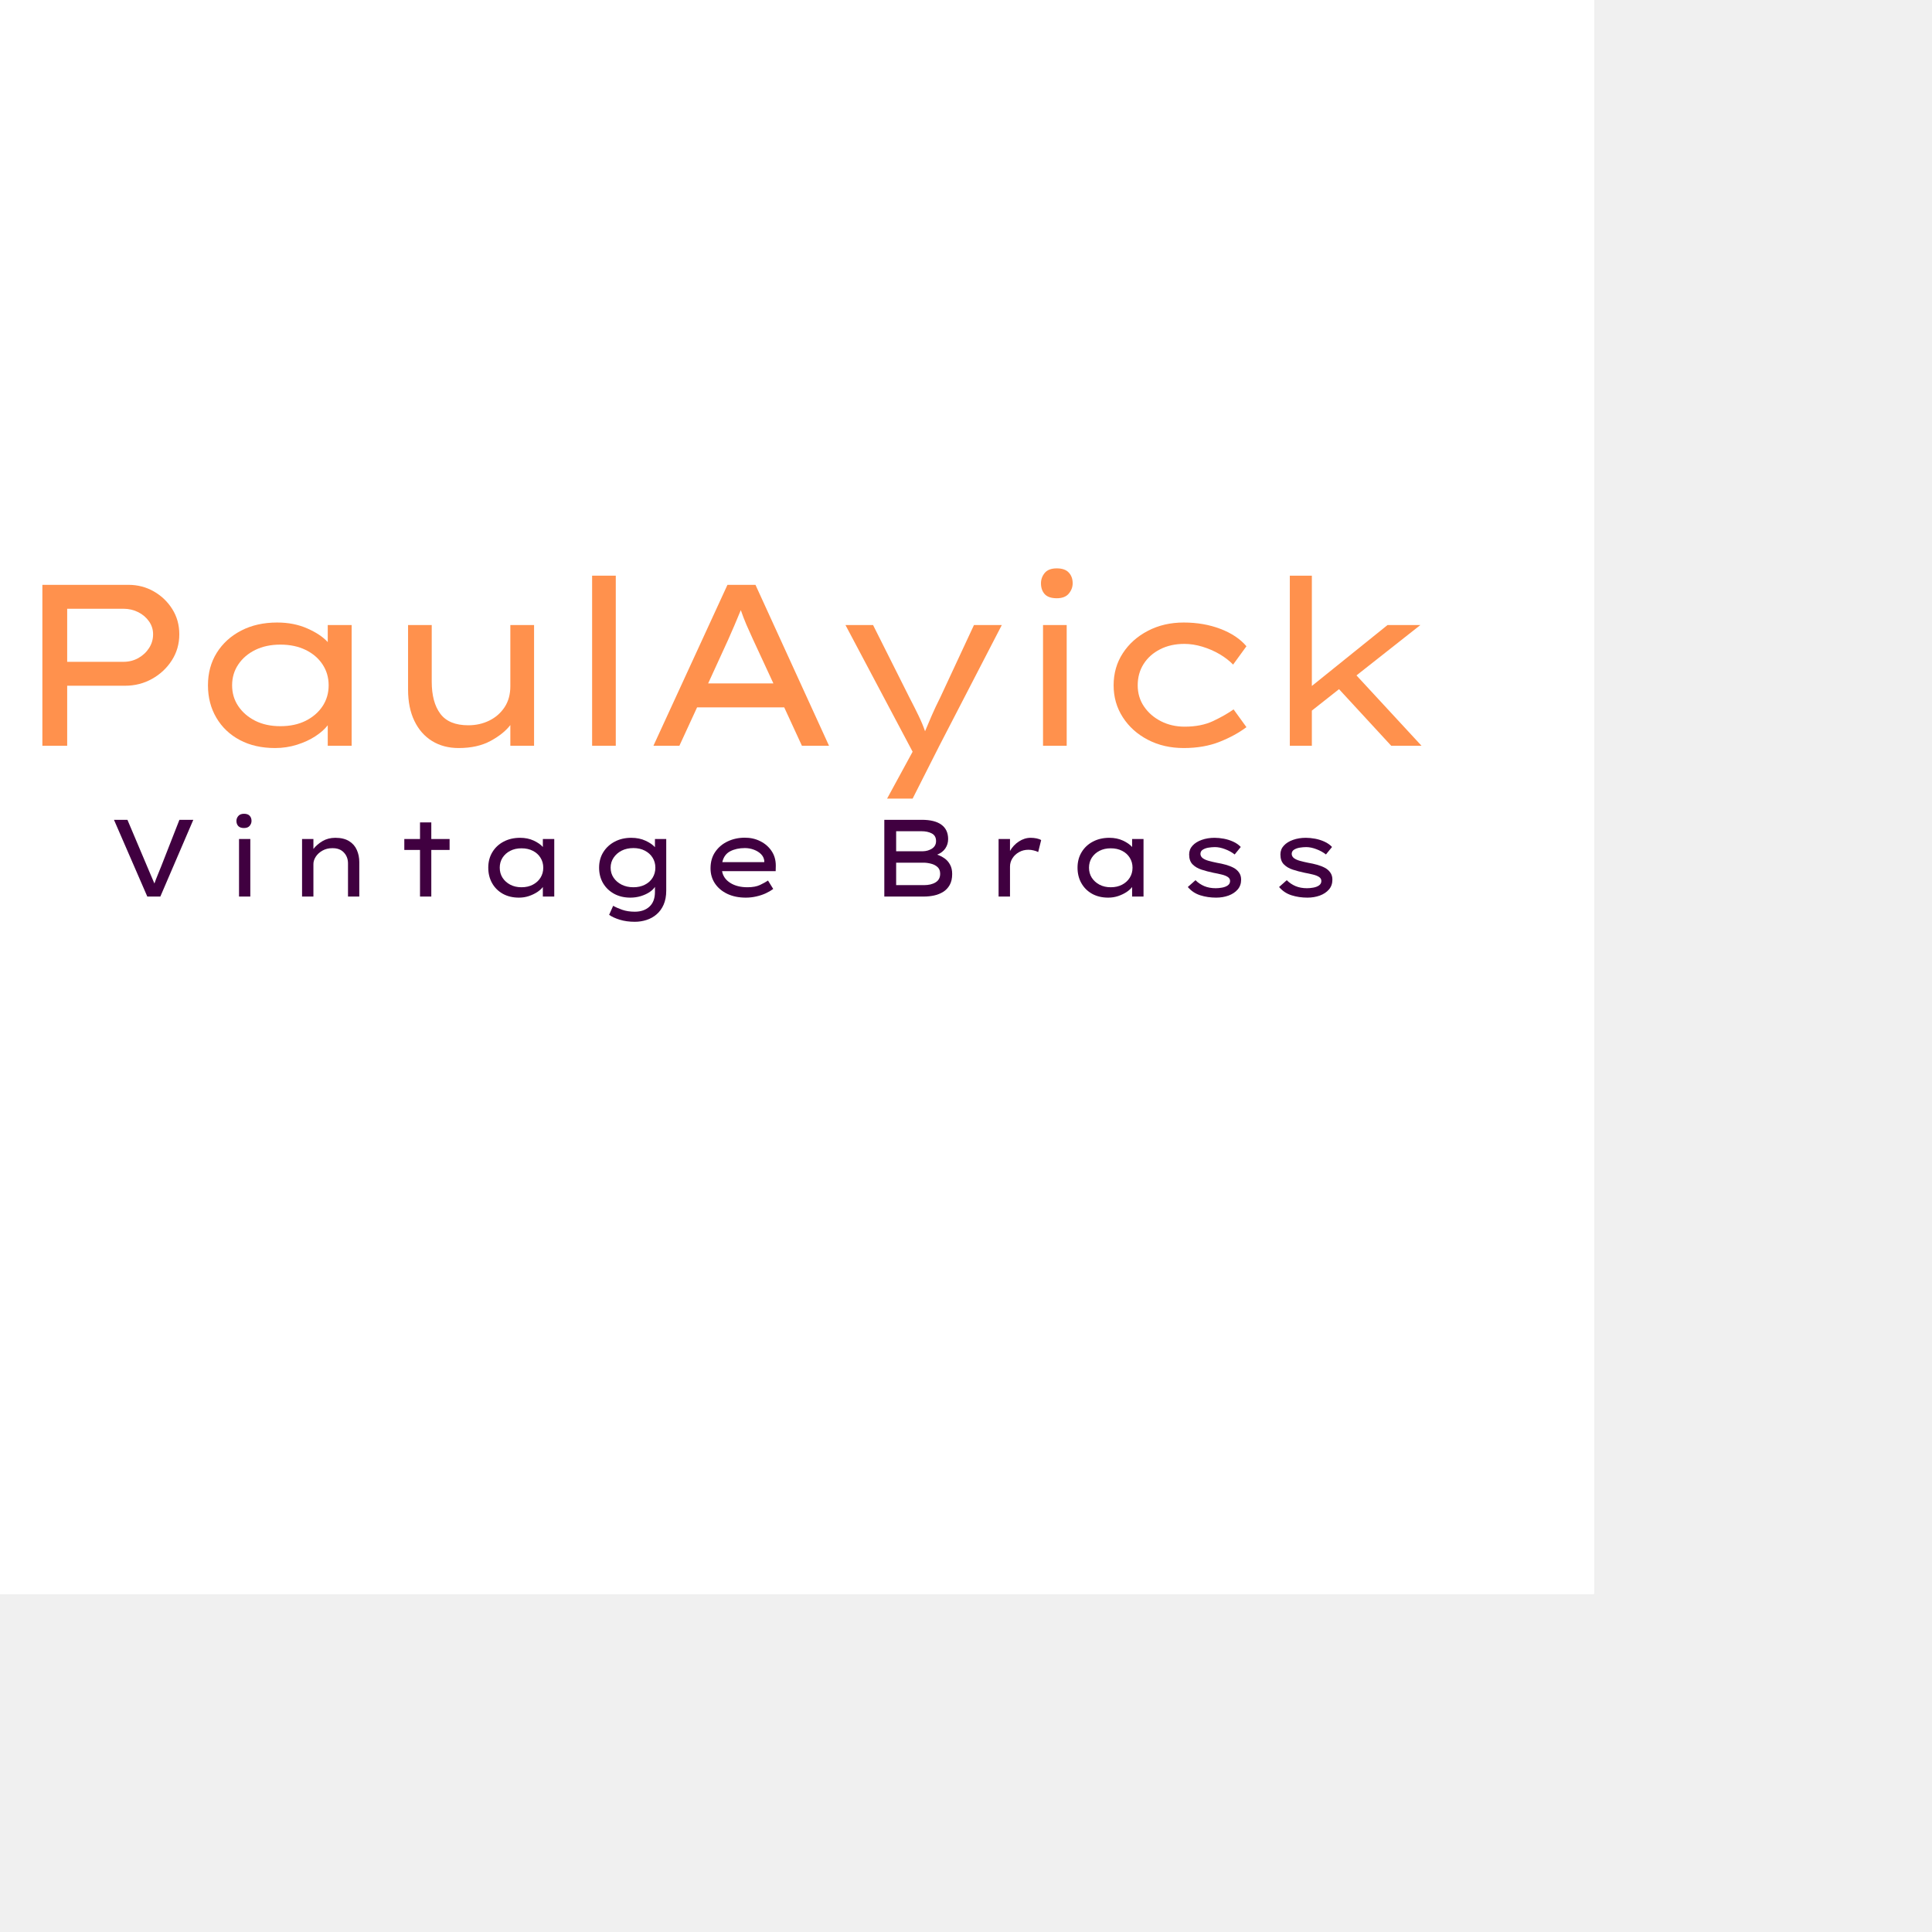
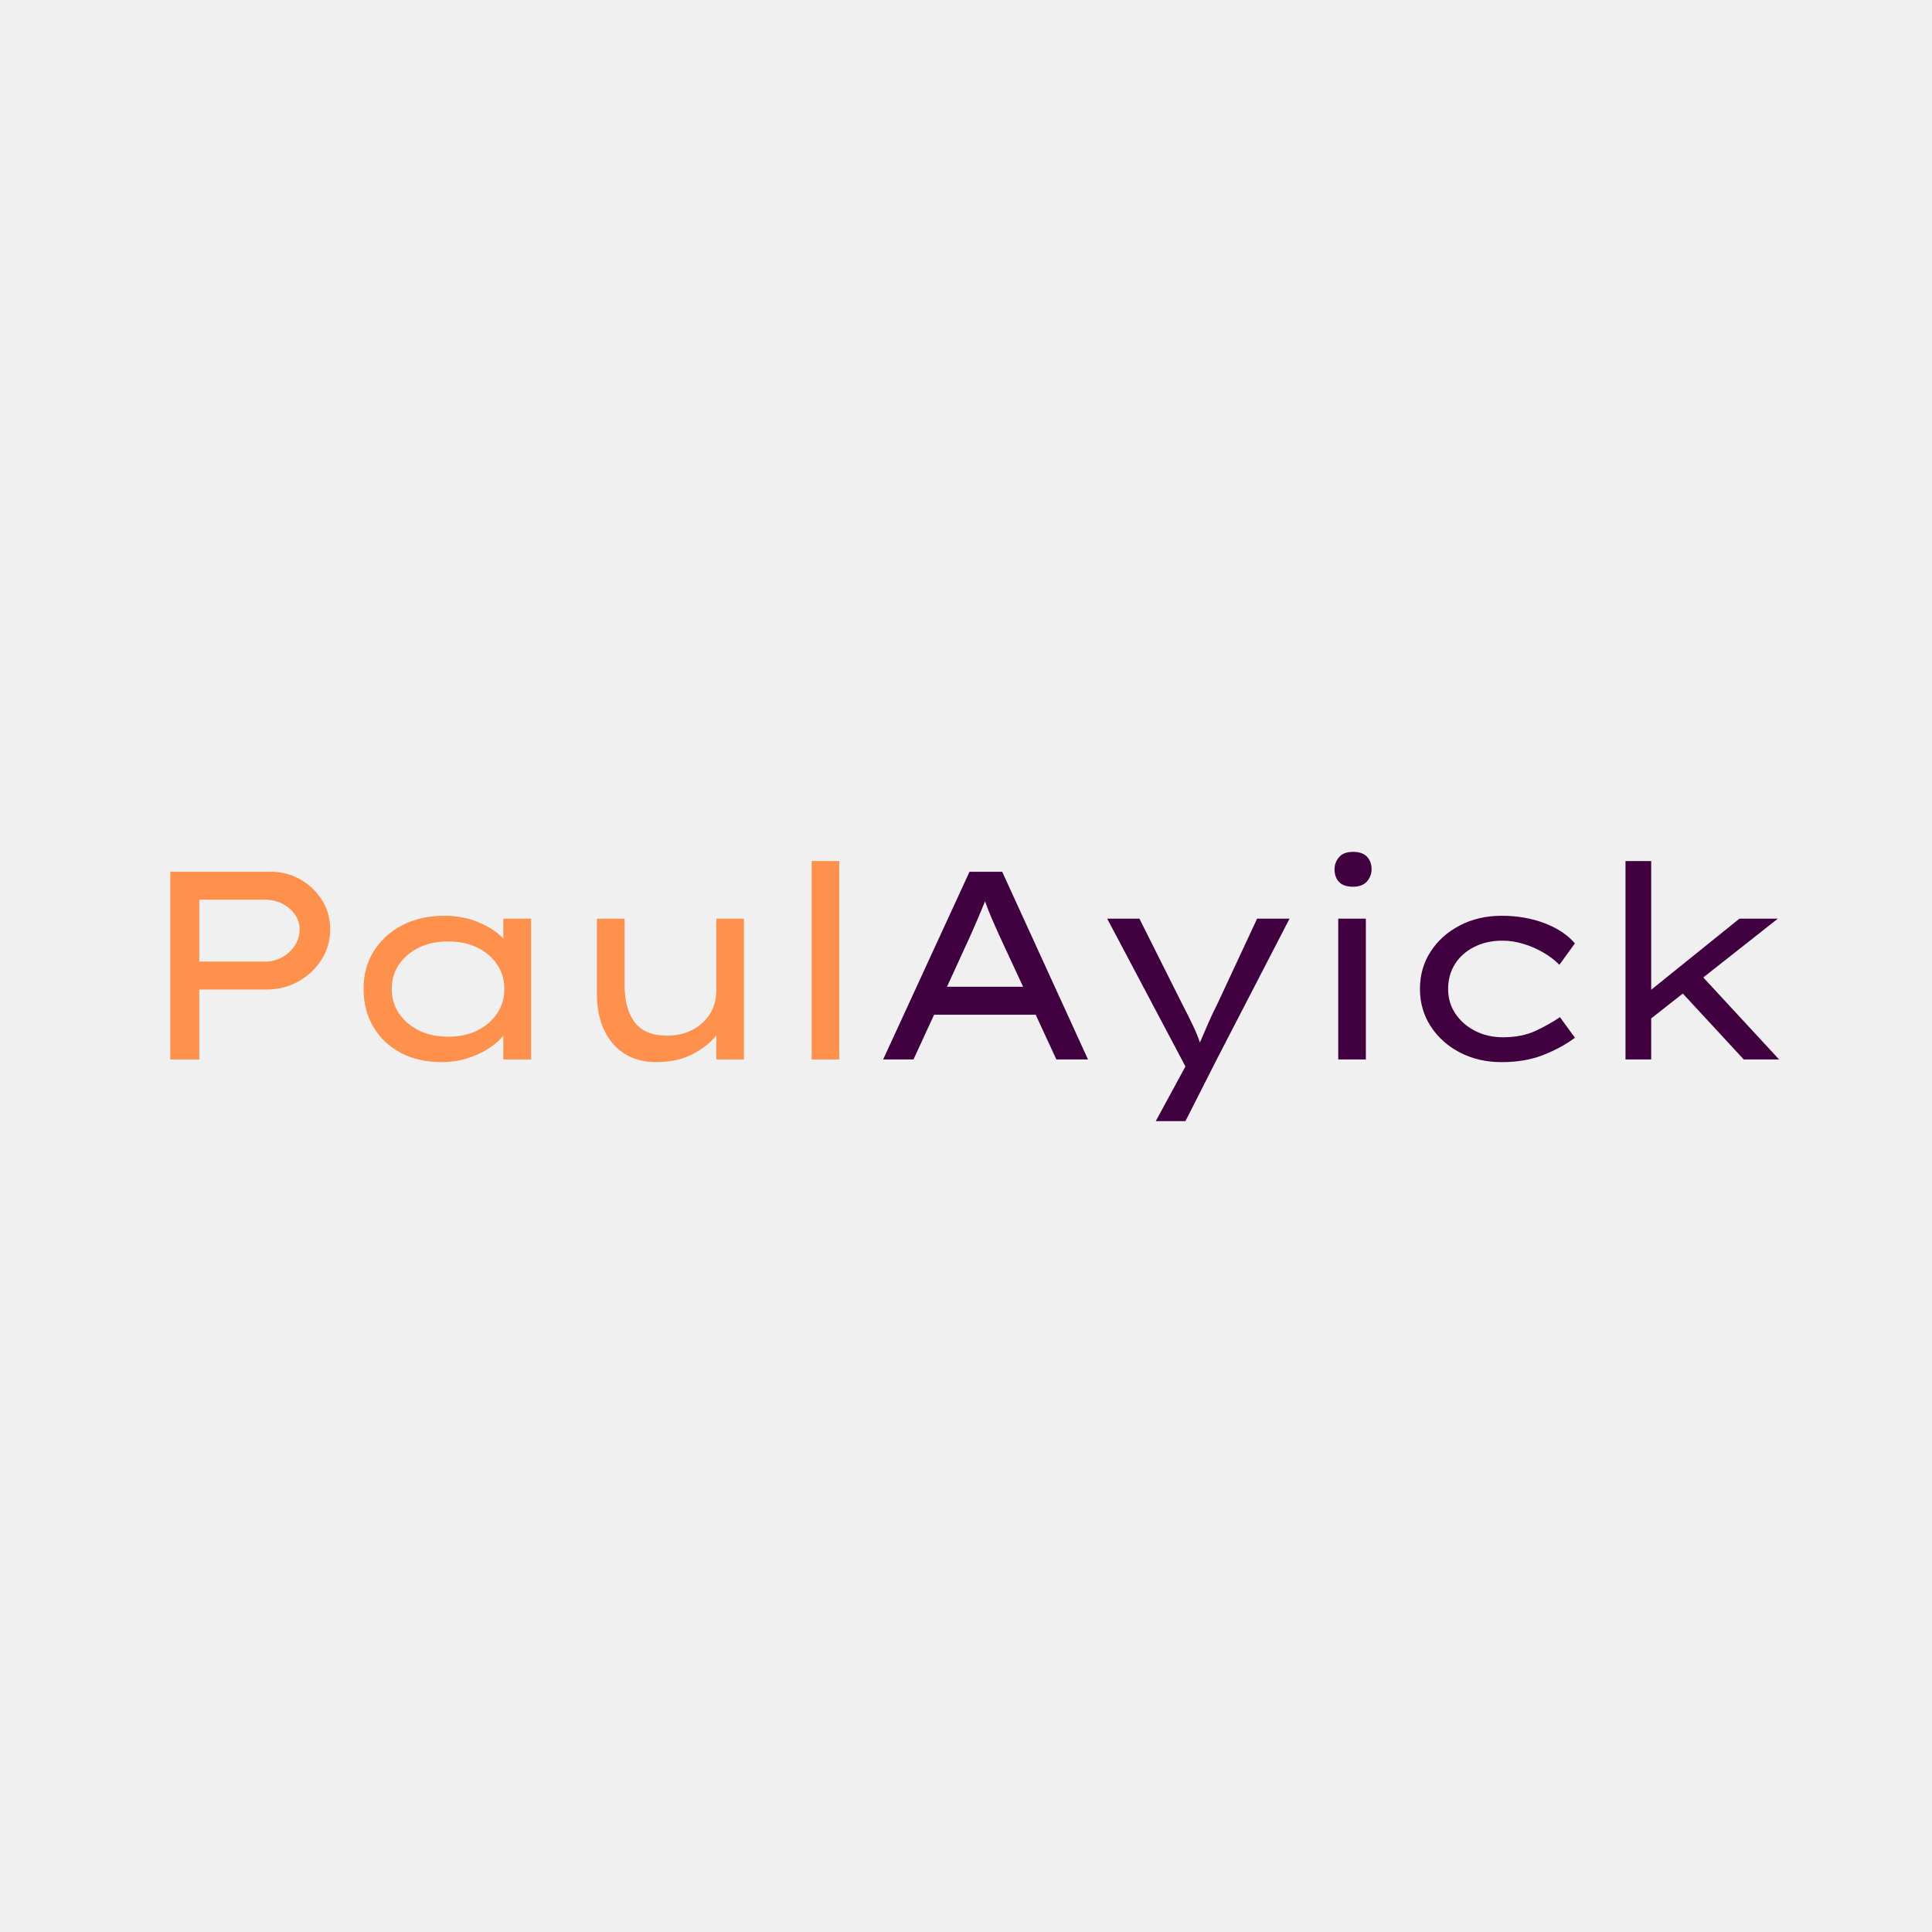
- <svg xmlns="http://www.w3.org/2000/svg" width="500" viewBox="0 0 500 500" height="500" version="1.0">
-   <path fill="#FFF" d="M-37.5 -37.5H412.5V412.5H-37.5z" />
-   <path fill="#FFF" d="M-37.5 -37.5H412.5V412.5H-37.5z" />
-   <path fill="#FFF" d="M-37.5 -37.5H412.5V412.5H-37.5z" />
+ <svg xmlns="http://www.w3.org/2000/svg" width="375" viewBox="0 0 375 375" height="375" version="1.0">
  <g fill="#FF914D">
    <g>
      <g>
-         <path d="M 31.703 -41.641 C 34.086 -41.641 36.27 -41.07 38.25 -39.938 C 40.227 -38.812 41.82 -37.285 43.031 -35.359 C 44.238 -33.441 44.844 -31.27 44.844 -28.844 C 44.844 -26.352 44.195 -24.102 42.906 -22.094 C 41.625 -20.094 39.922 -18.5 37.797 -17.312 C 35.68 -16.125 33.352 -15.531 30.812 -15.531 L 15.828 -15.531 L 15.828 0 L 9.406 0 L 9.406 -41.641 Z M 30.391 -21.719 C 31.785 -21.719 33.066 -22.039 34.234 -22.688 C 35.398 -23.344 36.328 -24.207 37.016 -25.281 C 37.711 -26.352 38.062 -27.539 38.062 -28.844 C 38.062 -30.07 37.711 -31.18 37.016 -32.172 C 36.328 -33.172 35.398 -33.969 34.234 -34.562 C 33.066 -35.156 31.785 -35.453 30.391 -35.453 L 15.828 -35.453 L 15.828 -21.719 Z M 30.391 -21.719" transform="translate(1.559 192.998)" />
+         <path d="M 27.734 -36.438 C 29.816 -36.438 31.723 -35.941 33.453 -34.953 C 35.191 -33.961 36.594 -32.625 37.656 -30.938 C 38.719 -29.258 39.25 -27.363 39.25 -25.25 C 39.25 -23.062 38.68 -21.086 37.547 -19.328 C 36.422 -17.578 34.93 -16.18 33.078 -15.141 C 31.223 -14.098 29.18 -13.578 26.953 -13.578 L 13.844 -13.578 L 13.844 0 L 8.219 0 L 8.219 -36.438 Z M 26.594 -19 C 27.812 -19 28.93 -19.285 29.953 -19.859 C 30.973 -20.43 31.785 -21.188 32.391 -22.125 C 33.004 -23.062 33.312 -24.102 33.312 -25.25 C 33.312 -26.32 33.004 -27.289 32.391 -28.156 C 31.785 -29.02 30.973 -29.711 29.953 -30.234 C 28.93 -30.754 27.812 -31.016 26.594 -31.016 L 13.844 -31.016 L 13.844 -19 Z M 26.594 -19" transform="translate(24.84 205.643)" />
      </g>
    </g>
  </g>
  <g fill="#FF914D">
    <g>
      <g>
-         <path d="M 42.953 -31.234 L 42.953 0 L 36.766 0 L 36.766 -5.297 C 36.004 -4.305 34.941 -3.363 33.578 -2.469 C 32.211 -1.57 30.625 -0.836 28.812 -0.266 C 27.008 0.305 25.117 0.594 23.141 0.594 C 19.648 0.594 16.602 -0.098 14 -1.484 C 11.406 -2.867 9.383 -4.789 7.938 -7.25 C 6.488 -9.707 5.766 -12.504 5.766 -15.641 C 5.766 -18.816 6.523 -21.625 8.047 -24.062 C 9.578 -26.5 11.68 -28.41 14.359 -29.797 C 17.035 -31.191 20.141 -31.891 23.672 -31.891 C 26.566 -31.891 29.164 -31.379 31.469 -30.359 C 33.77 -29.348 35.535 -28.172 36.766 -26.828 L 36.766 -31.234 Z M 24.5 -5.062 C 27 -5.062 29.18 -5.523 31.047 -6.453 C 32.91 -7.391 34.367 -8.648 35.422 -10.234 C 36.473 -11.816 37 -13.617 37 -15.641 C 37 -17.66 36.473 -19.461 35.422 -21.047 C 34.367 -22.641 32.91 -23.891 31.047 -24.797 C 29.18 -25.711 27 -26.172 24.5 -26.172 C 22.039 -26.172 19.879 -25.711 18.016 -24.797 C 16.16 -23.891 14.695 -22.641 13.625 -21.047 C 12.551 -19.461 12.016 -17.66 12.016 -15.641 C 12.016 -13.617 12.551 -11.816 13.625 -10.234 C 14.695 -8.648 16.16 -7.391 18.016 -6.453 C 19.879 -5.523 22.039 -5.062 24.5 -5.062 Z M 24.5 -5.062" transform="translate(48.054 192.998)" />
+         <path d="M 37.578 -27.328 L 37.578 0 L 32.172 0 L 32.172 -4.625 C 31.504 -3.758 30.57 -2.938 29.375 -2.156 C 28.176 -1.375 26.785 -0.734 25.203 -0.234 C 23.629 0.266 21.977 0.516 20.25 0.516 C 17.195 0.516 14.531 -0.086 12.25 -1.297 C 9.977 -2.516 8.207 -4.195 6.938 -6.344 C 5.676 -8.5 5.047 -10.945 5.047 -13.688 C 5.047 -16.469 5.711 -18.922 7.047 -21.047 C 8.391 -23.18 10.227 -24.852 12.562 -26.062 C 14.906 -27.281 17.625 -27.891 20.719 -27.891 C 23.25 -27.891 25.52 -27.445 27.531 -26.562 C 29.539 -25.688 31.086 -24.656 32.172 -23.469 L 32.172 -27.328 Z M 21.438 -4.422 C 23.625 -4.422 25.531 -4.828 27.156 -5.641 C 28.789 -6.461 30.066 -7.566 30.984 -8.953 C 31.91 -10.336 32.375 -11.914 32.375 -13.688 C 32.375 -15.457 31.91 -17.035 30.984 -18.422 C 30.066 -19.805 28.789 -20.898 27.156 -21.703 C 25.531 -22.504 23.625 -22.906 21.438 -22.906 C 19.289 -22.906 17.398 -22.504 15.766 -21.703 C 14.141 -20.898 12.859 -19.805 11.922 -18.422 C 10.984 -17.035 10.516 -15.457 10.516 -13.688 C 10.516 -11.914 10.984 -10.336 11.922 -8.953 C 12.859 -7.566 14.141 -6.461 15.766 -5.641 C 17.398 -4.828 19.289 -4.422 21.438 -4.422 Z M 21.438 -4.422" transform="translate(65.517 205.643)" />
      </g>
    </g>
  </g>
  <g fill="#FF914D">
    <g>
      <g>
-         <path d="M 36.219 -15.406 L 36.219 -31.234 L 42.359 -31.234 L 42.359 0 L 36.219 0 L 36.219 -5.359 C 35.07 -3.848 33.367 -2.477 31.109 -1.25 C 28.848 -0.02 26.094 0.594 22.844 0.594 C 20.227 0.594 17.938 -0.008 15.969 -1.219 C 14.008 -2.426 12.484 -4.16 11.391 -6.422 C 10.297 -8.68 9.75 -11.379 9.75 -14.516 L 9.75 -31.234 L 15.875 -31.234 L 15.875 -16.594 C 15.875 -13.031 16.617 -10.254 18.109 -8.266 C 19.598 -6.285 22.008 -5.297 25.344 -5.297 C 27.32 -5.297 29.133 -5.703 30.781 -6.516 C 32.426 -7.328 33.742 -8.484 34.734 -9.984 C 35.723 -11.492 36.219 -13.301 36.219 -15.406 Z M 36.219 -15.406" transform="translate(95.857 192.998)" />
+         <path d="M 31.703 -13.484 L 31.703 -27.328 L 37.062 -27.328 L 37.062 0 L 31.703 0 L 31.703 -4.688 C 30.691 -3.363 29.195 -2.164 27.219 -1.094 C 25.238 -0.02 22.828 0.516 19.984 0.516 C 17.691 0.516 15.688 -0.008 13.969 -1.062 C 12.25 -2.125 10.91 -3.645 9.953 -5.625 C 9.004 -7.602 8.531 -9.961 8.531 -12.703 L 8.531 -27.328 L 13.891 -27.328 L 13.891 -14.516 C 13.891 -11.398 14.539 -8.973 15.844 -7.234 C 17.145 -5.492 19.254 -4.625 22.172 -4.625 C 23.91 -4.625 25.5 -4.977 26.938 -5.688 C 28.375 -6.406 29.523 -7.422 30.391 -8.734 C 31.266 -10.055 31.703 -11.641 31.703 -13.484 Z M 31.703 -13.484" transform="translate(107.338 205.643)" />
      </g>
    </g>
  </g>
  <g fill="#FF914D">
    <g>
      <g>
-         <path d="M 10.172 0 L 10.172 -44.016 L 16.297 -44.016 L 16.297 0 Z M 10.172 0" transform="translate(143.066 192.998)" />
-       </g>
-     </g>
-   </g>
-   <g fill="#FF914D">
-     <g>
-       <g>
-         <path d="M 42.766 0 L 38.188 -9.938 L 15.641 -9.938 L 11.062 0 L 4.344 0 L 23.5 -41.641 L 30.75 -41.641 L 49.781 0 Z M 23.672 -27.422 L 18.5 -16.125 L 35.391 -16.125 L 30.047 -27.656 C 29.484 -28.883 28.941 -30.094 28.422 -31.281 C 27.91 -32.477 27.422 -33.75 26.953 -35.094 C 26.391 -33.707 25.836 -32.391 25.297 -31.141 C 24.766 -29.891 24.223 -28.648 23.672 -27.422 Z M 23.672 -27.422" transform="translate(164.766 192.998)" />
-       </g>
-     </g>
-   </g>
-   <g fill="#FF914D">
-     <g>
-       <g>
-         <path d="M 15.578 13.688 L 22.188 1.547 L 4.812 -31.234 L 11.953 -31.234 L 21.359 -12.484 C 22.223 -10.828 23.016 -9.254 23.734 -7.766 C 24.453 -6.273 25.008 -4.938 25.406 -3.75 C 25.914 -4.977 26.488 -6.328 27.125 -7.797 C 27.758 -9.266 28.516 -10.867 29.391 -12.609 L 38.062 -31.234 L 45.266 -31.234 L 29.141 -0.062 L 22.188 13.688 Z M 15.578 13.688" transform="translate(213.997 192.998)" />
-       </g>
-     </g>
-   </g>
-   <g fill="#FF914D">
-     <g>
-       <g>
-         <path d="M 14.312 -38.172 C 12.883 -38.172 11.844 -38.523 11.188 -39.234 C 10.539 -39.953 10.219 -40.891 10.219 -42.047 C 10.219 -43.035 10.539 -43.926 11.188 -44.719 C 11.844 -45.508 12.883 -45.906 14.312 -45.906 C 15.707 -45.906 16.738 -45.547 17.406 -44.828 C 18.082 -44.117 18.422 -43.191 18.422 -42.047 C 18.422 -41.055 18.082 -40.16 17.406 -39.359 C 16.738 -38.566 15.707 -38.172 14.312 -38.172 Z M 16.875 0 L 10.75 0 L 10.75 -31.234 L 16.875 -31.234 Z M 16.875 0" transform="translate(259.184 192.998)" />
-       </g>
-     </g>
-   </g>
-   <g fill="#FF914D">
-     <g>
-       <g>
-         <path d="M 12.484 -15.641 C 12.484 -13.578 13.031 -11.742 14.125 -10.141 C 15.219 -8.535 16.688 -7.266 18.531 -6.328 C 20.375 -5.398 22.406 -4.938 24.625 -4.938 C 27.477 -4.938 29.938 -5.422 32 -6.391 C 34.062 -7.367 35.828 -8.375 37.297 -9.406 L 40.625 -4.812 C 38.688 -3.352 36.367 -2.086 33.672 -1.016 C 30.973 0.055 27.879 0.594 24.391 0.594 C 20.941 0.594 17.848 -0.117 15.109 -1.547 C 12.367 -2.973 10.207 -4.914 8.625 -7.375 C 7.039 -9.832 6.25 -12.586 6.25 -15.641 C 6.25 -18.734 7.039 -21.5 8.625 -23.938 C 10.207 -26.375 12.367 -28.305 15.109 -29.734 C 17.848 -31.172 20.941 -31.891 24.391 -31.891 C 27.836 -31.891 31 -31.344 33.875 -30.25 C 36.75 -29.156 39 -27.656 40.625 -25.75 L 37.172 -21 C 36.223 -21.988 35.055 -22.891 33.672 -23.703 C 32.285 -24.516 30.797 -25.16 29.203 -25.641 C 27.617 -26.117 26.07 -26.359 24.562 -26.359 C 22.188 -26.359 20.086 -25.891 18.266 -24.953 C 16.441 -24.023 15.02 -22.754 14 -21.141 C 12.988 -19.535 12.484 -17.703 12.484 -15.641 Z M 12.484 -15.641" transform="translate(281.954 192.998)" />
-       </g>
-     </g>
-   </g>
-   <g fill="#FF914D">
-     <g>
-       <g>
-         <path d="M 10.172 0 L 10.172 -44.016 L 15.875 -44.016 L 15.875 -15.469 L 35.453 -31.234 L 43.953 -31.234 L 27.422 -18.203 L 44.25 0 L 36.406 0 L 22.906 -14.641 L 15.875 -9.094 L 15.875 0 Z M 10.172 0" transform="translate(323.633 192.998)" />
+         <path d="M 8.906 0 L 8.906 -38.516 L 14.266 -38.516 L 14.266 0 Z M 8.906 0" transform="translate(148.638 205.643)" />
      </g>
    </g>
  </g>
  <g fill="#400040">
    <g>
      <g>
-         <path d="M 22.297 -19.859 L 13.766 0 L 10.391 0 L 1.766 -19.859 L 5.25 -19.859 L 10.297 -7.922 C 10.578 -7.211 10.895 -6.461 11.25 -5.672 C 11.602 -4.879 11.93 -4.113 12.234 -3.375 C 12.492 -4.113 12.785 -4.875 13.109 -5.656 C 13.43 -6.445 13.734 -7.191 14.016 -7.891 L 18.703 -19.859 Z M 22.297 -19.859" transform="translate(27.73 232.026)" />
+         <path d="M 37.422 0 L 33.406 -8.688 L 13.688 -8.688 L 9.688 0 L 3.797 0 L 20.562 -36.438 L 26.906 -36.438 L 43.562 0 Z M 20.719 -24 L 16.188 -14.109 L 30.969 -14.109 L 26.281 -24.203 C 25.801 -25.273 25.332 -26.332 24.875 -27.375 C 24.426 -28.414 23.992 -29.523 23.578 -30.703 C 23.086 -29.492 22.609 -28.344 22.141 -27.25 C 21.672 -26.156 21.195 -25.07 20.719 -24 Z M 20.719 -24" transform="translate(167.62 205.643)" />
      </g>
    </g>
  </g>
  <g fill="#400040">
    <g>
      <g>
-         <path d="M 6.375 -17.734 C 5.719 -17.734 5.227 -17.898 4.906 -18.234 C 4.582 -18.578 4.422 -19.023 4.422 -19.578 C 4.422 -20.047 4.582 -20.469 4.906 -20.844 C 5.227 -21.227 5.719 -21.422 6.375 -21.422 C 7.039 -21.422 7.531 -21.25 7.844 -20.906 C 8.164 -20.57 8.328 -20.129 8.328 -19.578 C 8.328 -19.109 8.164 -18.68 7.844 -18.297 C 7.531 -17.922 7.039 -17.734 6.375 -17.734 Z M 8.016 0 L 5.094 0 L 5.094 -14.891 L 8.016 -14.891 Z M 8.016 0" transform="translate(56.766 232.026)" />
+         <path d="M 13.641 11.969 L 19.406 1.359 L 4.219 -27.328 L 10.469 -27.328 L 18.688 -10.938 C 19.445 -9.477 20.141 -8.098 20.766 -6.797 C 21.391 -5.492 21.875 -4.32 22.219 -3.281 C 22.676 -4.352 23.18 -5.531 23.734 -6.812 C 24.285 -8.102 24.945 -9.508 25.719 -11.031 L 33.312 -27.328 L 39.609 -27.328 L 25.5 -0.047 L 19.406 11.969 Z M 13.641 11.969" transform="translate(210.689 205.643)" />
      </g>
    </g>
  </g>
  <g fill="#400040">
    <g>
      <g>
-         <path d="M 13 -15.203 C 14.457 -15.203 15.645 -14.914 16.562 -14.344 C 17.477 -13.781 18.145 -13.02 18.562 -12.062 C 18.988 -11.113 19.203 -10.062 19.203 -8.906 L 19.203 0 L 16.281 0 L 16.281 -8.562 C 16.281 -9.719 15.914 -10.672 15.188 -11.422 C 14.469 -12.18 13.461 -12.547 12.172 -12.516 C 11.242 -12.516 10.41 -12.305 9.672 -11.891 C 8.93 -11.473 8.352 -10.945 7.938 -10.312 C 7.531 -9.676 7.328 -9.039 7.328 -8.406 L 7.328 0 L 4.391 0 L 4.391 -14.891 L 7.328 -14.891 L 7.328 -12.312 C 7.93 -13.094 8.711 -13.77 9.672 -14.344 C 10.641 -14.914 11.75 -15.203 13 -15.203 Z M 13 -15.203" transform="translate(73.782 232.026)" />
+         <path d="M 12.406 -33.531 C 11.156 -33.531 10.242 -33.844 9.672 -34.469 C 9.098 -35.094 8.812 -35.906 8.812 -36.906 C 8.812 -37.781 9.098 -38.562 9.672 -39.25 C 10.242 -39.945 11.156 -40.297 12.406 -40.297 C 13.613 -40.297 14.516 -39.984 15.109 -39.359 C 15.703 -38.734 16 -37.914 16 -36.906 C 16 -36.039 15.703 -35.258 15.109 -34.562 C 14.516 -33.875 13.613 -33.531 12.406 -33.531 Z M 14.891 0 L 9.531 0 L 9.531 -27.328 L 14.891 -27.328 Z M 14.891 0" transform="translate(250.22 205.643)" />
      </g>
    </g>
  </g>
  <g fill="#400040">
    <g>
      <g>
-         <path d="M 9.312 0 L 6.391 0 L 6.391 -12.062 L 2.328 -12.062 L 2.328 -14.891 L 6.391 -14.891 L 6.391 -19.188 L 9.312 -19.188 L 9.312 -14.891 L 14.047 -14.891 L 14.047 -12.062 L 9.312 -12.062 Z M 9.312 0" transform="translate(102.308 232.026)" />
+         <path d="M 10.938 -13.688 C 10.938 -11.883 11.41 -10.281 12.359 -8.875 C 13.316 -7.469 14.598 -6.352 16.203 -5.531 C 17.816 -4.719 19.598 -4.312 21.547 -4.312 C 24.047 -4.312 26.195 -4.738 28 -5.594 C 29.801 -6.445 31.348 -7.32 32.641 -8.219 L 35.547 -4.219 C 33.848 -2.938 31.816 -1.828 29.453 -0.891 C 27.098 0.047 24.395 0.516 21.344 0.516 C 18.32 0.516 15.613 -0.109 13.219 -1.359 C 10.82 -2.609 8.93 -4.305 7.547 -6.453 C 6.16 -8.609 5.469 -11.02 5.469 -13.688 C 5.469 -16.395 6.16 -18.816 7.547 -20.953 C 8.93 -23.086 10.82 -24.773 13.219 -26.016 C 15.613 -27.266 18.32 -27.891 21.344 -27.891 C 24.363 -27.891 27.129 -27.41 29.641 -26.453 C 32.148 -25.504 34.117 -24.195 35.547 -22.531 L 32.531 -18.375 C 31.695 -19.238 30.672 -20.023 29.453 -20.734 C 28.242 -21.453 26.941 -22.02 25.547 -22.438 C 24.16 -22.852 22.812 -23.062 21.5 -23.062 C 19.414 -23.062 17.57 -22.648 15.969 -21.828 C 14.375 -21.016 13.133 -19.906 12.25 -18.5 C 11.375 -17.094 10.938 -15.488 10.938 -13.688 Z M 10.938 -13.688" transform="translate(270.142 205.643)" />
      </g>
    </g>
  </g>
  <g fill="#400040">
    <g>
      <g>
-         <path d="M 19.469 -14.891 L 19.469 0 L 16.516 0 L 16.516 -2.469 C 16.172 -2.008 15.688 -1.57 15.062 -1.156 C 14.438 -0.75 13.719 -0.406 12.906 -0.125 C 12.094 0.145 11.234 0.281 10.328 0.281 C 8.754 0.281 7.367 -0.047 6.172 -0.703 C 4.984 -1.367 4.055 -2.285 3.391 -3.453 C 2.723 -4.629 2.391 -5.969 2.391 -7.469 C 2.391 -8.977 2.738 -10.312 3.438 -11.469 C 4.133 -12.633 5.102 -13.547 6.344 -14.203 C 7.582 -14.867 9.016 -15.203 10.641 -15.203 C 11.941 -15.203 13.109 -14.961 14.141 -14.484 C 15.172 -14.004 15.961 -13.453 16.516 -12.828 L 16.516 -14.891 Z M 10.984 -2.406 C 12.117 -2.406 13.102 -2.629 13.938 -3.078 C 14.781 -3.523 15.438 -4.125 15.906 -4.875 C 16.383 -5.633 16.625 -6.5 16.625 -7.469 C 16.625 -8.426 16.383 -9.285 15.906 -10.047 C 15.438 -10.805 14.781 -11.398 13.938 -11.828 C 13.102 -12.266 12.117 -12.484 10.984 -12.484 C 9.879 -12.484 8.906 -12.266 8.062 -11.828 C 7.227 -11.398 6.566 -10.805 6.078 -10.047 C 5.598 -9.285 5.359 -8.426 5.359 -7.469 C 5.359 -6.5 5.598 -5.633 6.078 -4.875 C 6.566 -4.125 7.227 -3.523 8.062 -3.078 C 8.906 -2.629 9.879 -2.406 10.984 -2.406 Z M 10.984 -2.406" transform="translate(123.973 232.026)" />
-       </g>
-     </g>
-   </g>
-   <g fill="#400040">
-     <g>
-       <g>
-         <path d="M 6.188 2.391 C 6.789 2.742 7.566 3.086 8.516 3.422 C 9.473 3.754 10.562 3.922 11.781 3.922 C 13.363 3.922 14.629 3.484 15.578 2.609 C 16.523 1.742 17 0.477 17 -1.188 L 17 -2.5 C 16.695 -2.02 16.227 -1.566 15.594 -1.141 C 14.957 -0.723 14.207 -0.379 13.344 -0.109 C 12.488 0.148 11.586 0.281 10.641 0.281 C 9.066 0.281 7.672 -0.047 6.453 -0.703 C 5.234 -1.367 4.273 -2.285 3.578 -3.453 C 2.891 -4.629 2.547 -5.969 2.547 -7.469 C 2.547 -8.977 2.906 -10.312 3.625 -11.469 C 4.344 -12.633 5.328 -13.547 6.578 -14.203 C 7.828 -14.867 9.258 -15.203 10.875 -15.203 C 12.27 -15.203 13.508 -14.945 14.594 -14.438 C 15.688 -13.926 16.488 -13.367 17 -12.766 L 17 -14.891 L 19.922 -14.891 L 19.922 -1.531 C 19.922 -0.133 19.695 1.07 19.25 2.094 C 18.801 3.113 18.191 3.953 17.422 4.609 C 16.66 5.266 15.789 5.75 14.812 6.062 C 13.844 6.375 12.832 6.531 11.781 6.531 C 10.344 6.531 9.051 6.352 7.906 6 C 6.758 5.645 5.836 5.223 5.141 4.734 Z M 11.438 -12.547 C 10.281 -12.547 9.258 -12.32 8.375 -11.875 C 7.5 -11.426 6.805 -10.816 6.297 -10.047 C 5.785 -9.285 5.531 -8.426 5.531 -7.469 C 5.531 -6.5 5.785 -5.633 6.297 -4.875 C 6.805 -4.125 7.5 -3.523 8.375 -3.078 C 9.258 -2.629 10.281 -2.406 11.438 -2.406 C 12.551 -2.406 13.535 -2.625 14.391 -3.062 C 15.254 -3.5 15.922 -4.098 16.391 -4.859 C 16.867 -5.629 17.109 -6.5 17.109 -7.469 C 17.109 -8.445 16.867 -9.312 16.391 -10.062 C 15.922 -10.82 15.254 -11.426 14.391 -11.875 C 13.535 -12.32 12.551 -12.547 11.438 -12.547 Z M 11.438 -12.547" transform="translate(152.499 232.026)" />
-       </g>
-     </g>
-   </g>
-   <g fill="#400040">
-     <g>
-       <g>
-         <path d="M 18.641 -1.953 L 18.609 -1.953 C 18.117 -1.578 17.5 -1.211 16.75 -0.859 C 16.008 -0.516 15.188 -0.238 14.281 -0.031 C 13.383 0.176 12.473 0.281 11.547 0.281 C 9.734 0.281 8.141 -0.039 6.766 -0.688 C 5.391 -1.344 4.316 -2.242 3.547 -3.391 C 2.785 -4.535 2.406 -5.836 2.406 -7.297 C 2.406 -8.961 2.812 -10.383 3.625 -11.562 C 4.445 -12.75 5.523 -13.656 6.859 -14.281 C 8.203 -14.914 9.68 -15.234 11.297 -15.234 C 12.766 -15.234 14.102 -14.926 15.312 -14.312 C 16.531 -13.695 17.5 -12.848 18.219 -11.766 C 18.938 -10.691 19.297 -9.438 19.297 -8 L 19.266 -6.578 L 5.391 -6.578 C 5.617 -5.297 6.328 -4.281 7.516 -3.531 C 8.711 -2.781 10.195 -2.406 11.969 -2.406 C 13.289 -2.406 14.375 -2.602 15.219 -3 C 16.062 -3.406 16.75 -3.785 17.281 -4.141 Z M 11.297 -12.547 C 9.836 -12.547 8.57 -12.27 7.5 -11.719 C 6.438 -11.164 5.754 -10.227 5.453 -8.906 L 16.312 -8.906 L 16.312 -9.281 C 16.238 -9.926 15.957 -10.492 15.469 -10.984 C 14.977 -11.473 14.363 -11.852 13.625 -12.125 C 12.883 -12.406 12.109 -12.547 11.297 -12.547 Z M 11.297 -12.547" transform="translate(181.478 232.026)" />
-       </g>
-     </g>
-   </g>
-   <g fill="#400040">
-     <g>
-       <g>
-         <path d="M 13.812 -19.859 C 16.062 -19.859 17.758 -19.43 18.906 -18.578 C 20.051 -17.734 20.625 -16.5 20.625 -14.875 C 20.625 -13.977 20.383 -13.176 19.906 -12.469 C 19.426 -11.758 18.723 -11.219 17.797 -10.844 C 18.473 -10.613 19.109 -10.289 19.703 -9.875 C 20.297 -9.457 20.77 -8.914 21.125 -8.25 C 21.488 -7.594 21.672 -6.789 21.672 -5.844 C 21.672 -4.688 21.453 -3.727 21.016 -2.969 C 20.586 -2.219 20.02 -1.625 19.312 -1.188 C 18.602 -0.758 17.816 -0.453 16.953 -0.266 C 16.086 -0.086 15.223 0 14.359 0 L 4.109 0 L 4.109 -19.859 Z M 13.734 -16.906 L 7.172 -16.906 L 7.172 -11.719 L 14.078 -11.719 C 14.984 -11.738 15.781 -11.973 16.469 -12.422 C 17.156 -12.879 17.5 -13.523 17.5 -14.359 C 17.5 -15.285 17.133 -15.941 16.406 -16.328 C 15.688 -16.711 14.797 -16.906 13.734 -16.906 Z M 14.219 -8.766 L 7.172 -8.766 L 7.172 -2.953 L 14.359 -2.953 C 15.586 -2.953 16.594 -3.191 17.375 -3.672 C 18.164 -4.148 18.562 -4.895 18.562 -5.906 C 18.562 -6.645 18.336 -7.219 17.891 -7.625 C 17.441 -8.039 16.879 -8.332 16.203 -8.5 C 15.535 -8.676 14.875 -8.766 14.219 -8.766 Z M 14.219 -8.766" transform="translate(224.751 232.026)" />
-       </g>
-     </g>
-   </g>
-   <g fill="#400040">
-     <g>
-       <g>
-         <path d="M 14.641 -11.516 C 14.316 -11.691 13.922 -11.832 13.453 -11.938 C 12.992 -12.051 12.547 -12.109 12.109 -12.109 C 11.223 -12.109 10.414 -11.906 9.688 -11.5 C 8.957 -11.094 8.383 -10.555 7.969 -9.891 C 7.551 -9.234 7.344 -8.52 7.344 -7.75 L 7.344 0 L 4.391 0 L 4.391 -14.891 L 7.344 -14.891 L 7.344 -11.797 C 7.914 -12.805 8.68 -13.625 9.641 -14.25 C 10.609 -14.883 11.625 -15.203 12.688 -15.203 C 13.219 -15.203 13.734 -15.148 14.234 -15.047 C 14.734 -14.941 15.125 -14.797 15.406 -14.609 Z M 14.641 -11.516" transform="translate(254.043 232.026)" />
-       </g>
-     </g>
-   </g>
-   <g fill="#400040">
-     <g>
-       <g>
-         <path d="M 19.469 -14.891 L 19.469 0 L 16.516 0 L 16.516 -2.469 C 16.172 -2.008 15.688 -1.57 15.062 -1.156 C 14.438 -0.75 13.719 -0.406 12.906 -0.125 C 12.094 0.145 11.234 0.281 10.328 0.281 C 8.754 0.281 7.367 -0.047 6.172 -0.703 C 4.984 -1.367 4.055 -2.285 3.391 -3.453 C 2.723 -4.629 2.391 -5.969 2.391 -7.469 C 2.391 -8.977 2.738 -10.312 3.438 -11.469 C 4.133 -12.633 5.102 -13.547 6.344 -14.203 C 7.582 -14.867 9.016 -15.203 10.641 -15.203 C 11.941 -15.203 13.109 -14.961 14.141 -14.484 C 15.172 -14.004 15.961 -13.453 16.516 -12.828 L 16.516 -14.891 Z M 10.984 -2.406 C 12.117 -2.406 13.102 -2.629 13.938 -3.078 C 14.781 -3.523 15.438 -4.125 15.906 -4.875 C 16.383 -5.633 16.625 -6.5 16.625 -7.469 C 16.625 -8.426 16.383 -9.285 15.906 -10.047 C 15.438 -10.805 14.781 -11.398 13.938 -11.828 C 13.102 -12.266 12.117 -12.484 10.984 -12.484 C 9.879 -12.484 8.906 -12.266 8.062 -11.828 C 7.227 -11.398 6.566 -10.805 6.078 -10.047 C 5.598 -9.285 5.359 -8.426 5.359 -7.469 C 5.359 -6.5 5.598 -5.633 6.078 -4.875 C 6.566 -4.125 7.227 -3.523 8.062 -3.078 C 8.906 -2.629 9.879 -2.406 10.984 -2.406 Z M 10.984 -2.406" transform="translate(276.473 232.026)" />
-       </g>
-     </g>
-   </g>
-   <g fill="#400040">
-     <g>
-       <g>
-         <path d="M 14.531 -10.891 C 13.844 -11.441 13.023 -11.895 12.078 -12.25 C 11.141 -12.613 10.254 -12.797 9.422 -12.797 C 8.891 -12.797 8.332 -12.75 7.75 -12.656 C 7.176 -12.562 6.688 -12.383 6.281 -12.125 C 5.875 -11.875 5.672 -11.504 5.672 -11.016 C 5.691 -10.578 5.895 -10.211 6.281 -9.922 C 6.664 -9.641 7.18 -9.41 7.828 -9.234 C 8.473 -9.055 9.18 -8.891 9.953 -8.734 C 10.711 -8.609 11.469 -8.441 12.219 -8.234 C 12.969 -8.023 13.641 -7.766 14.234 -7.453 C 14.828 -7.141 15.301 -6.727 15.656 -6.219 C 16.02 -5.719 16.203 -5.102 16.203 -4.375 C 16.203 -3.363 15.906 -2.516 15.312 -1.828 C 14.719 -1.141 13.926 -0.613 12.938 -0.25 C 11.957 0.102 10.891 0.281 9.734 0.281 C 8.273 0.281 6.906 0.078 5.625 -0.328 C 4.352 -0.734 3.281 -1.445 2.406 -2.469 L 4.391 -4.234 C 5.035 -3.586 5.789 -3.078 6.656 -2.703 C 7.531 -2.336 8.523 -2.156 9.641 -2.156 C 10.148 -2.156 10.691 -2.207 11.266 -2.312 C 11.848 -2.414 12.336 -2.602 12.734 -2.875 C 13.141 -3.156 13.344 -3.539 13.344 -4.031 C 13.344 -4.469 13.141 -4.816 12.734 -5.078 C 12.336 -5.336 11.805 -5.547 11.141 -5.703 C 10.484 -5.867 9.773 -6.02 9.016 -6.156 C 7.922 -6.383 6.895 -6.656 5.938 -6.969 C 4.988 -7.281 4.219 -7.738 3.625 -8.344 C 3.039 -8.945 2.75 -9.797 2.75 -10.891 C 2.75 -11.785 3.047 -12.551 3.641 -13.188 C 4.242 -13.832 5.039 -14.328 6.031 -14.672 C 7.02 -15.023 8.117 -15.203 9.328 -15.203 C 10.086 -15.203 10.891 -15.125 11.734 -14.969 C 12.578 -14.812 13.383 -14.555 14.156 -14.203 C 14.938 -13.848 15.586 -13.391 16.109 -12.828 Z M 14.531 -10.891" transform="translate(304.999 232.026)" />
-       </g>
-     </g>
-   </g>
-   <g fill="#400040">
-     <g>
-       <g>
-         <path d="M 14.531 -10.891 C 13.844 -11.441 13.023 -11.895 12.078 -12.25 C 11.141 -12.613 10.254 -12.797 9.422 -12.797 C 8.891 -12.797 8.332 -12.75 7.75 -12.656 C 7.176 -12.562 6.688 -12.383 6.281 -12.125 C 5.875 -11.875 5.672 -11.504 5.672 -11.016 C 5.691 -10.578 5.895 -10.211 6.281 -9.922 C 6.664 -9.641 7.18 -9.41 7.828 -9.234 C 8.473 -9.055 9.18 -8.891 9.953 -8.734 C 10.711 -8.609 11.469 -8.441 12.219 -8.234 C 12.969 -8.023 13.641 -7.766 14.234 -7.453 C 14.828 -7.141 15.301 -6.727 15.656 -6.219 C 16.02 -5.719 16.203 -5.102 16.203 -4.375 C 16.203 -3.363 15.906 -2.516 15.312 -1.828 C 14.719 -1.141 13.926 -0.613 12.938 -0.25 C 11.957 0.102 10.891 0.281 9.734 0.281 C 8.273 0.281 6.906 0.078 5.625 -0.328 C 4.352 -0.734 3.281 -1.445 2.406 -2.469 L 4.391 -4.234 C 5.035 -3.586 5.789 -3.078 6.656 -2.703 C 7.531 -2.336 8.523 -2.156 9.641 -2.156 C 10.148 -2.156 10.691 -2.207 11.266 -2.312 C 11.848 -2.414 12.336 -2.602 12.734 -2.875 C 13.141 -3.156 13.344 -3.539 13.344 -4.031 C 13.344 -4.469 13.141 -4.816 12.734 -5.078 C 12.336 -5.336 11.805 -5.547 11.141 -5.703 C 10.484 -5.867 9.773 -6.02 9.016 -6.156 C 7.922 -6.383 6.895 -6.656 5.938 -6.969 C 4.988 -7.281 4.219 -7.738 3.625 -8.344 C 3.039 -8.945 2.75 -9.797 2.75 -10.891 C 2.75 -11.785 3.047 -12.551 3.641 -13.188 C 4.242 -13.832 5.039 -14.328 6.031 -14.672 C 7.02 -15.023 8.117 -15.203 9.328 -15.203 C 10.086 -15.203 10.891 -15.125 11.734 -14.969 C 12.578 -14.812 13.383 -14.555 14.156 -14.203 C 14.938 -13.848 15.586 -13.391 16.109 -12.828 Z M 14.531 -10.891" transform="translate(328.62 232.026)" />
+         <path d="M 8.906 0 L 8.906 -38.516 L 13.891 -38.516 L 13.891 -13.531 L 31.016 -27.328 L 38.469 -27.328 L 24 -15.922 L 38.719 0 L 31.859 0 L 20.031 -12.797 L 13.891 -7.969 L 13.891 0 Z M 8.906 0" transform="translate(306.604 205.643)" />
      </g>
    </g>
  </g>
</svg>
